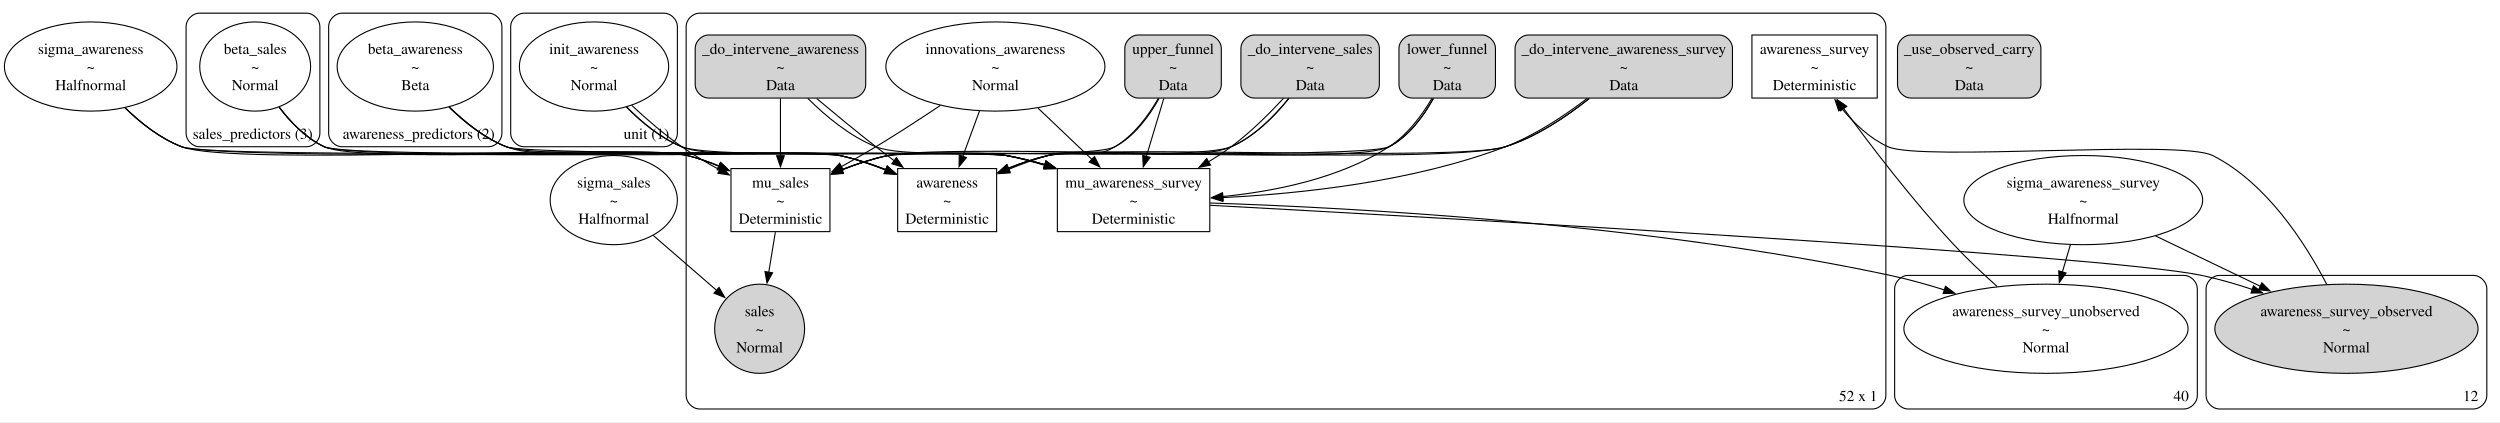
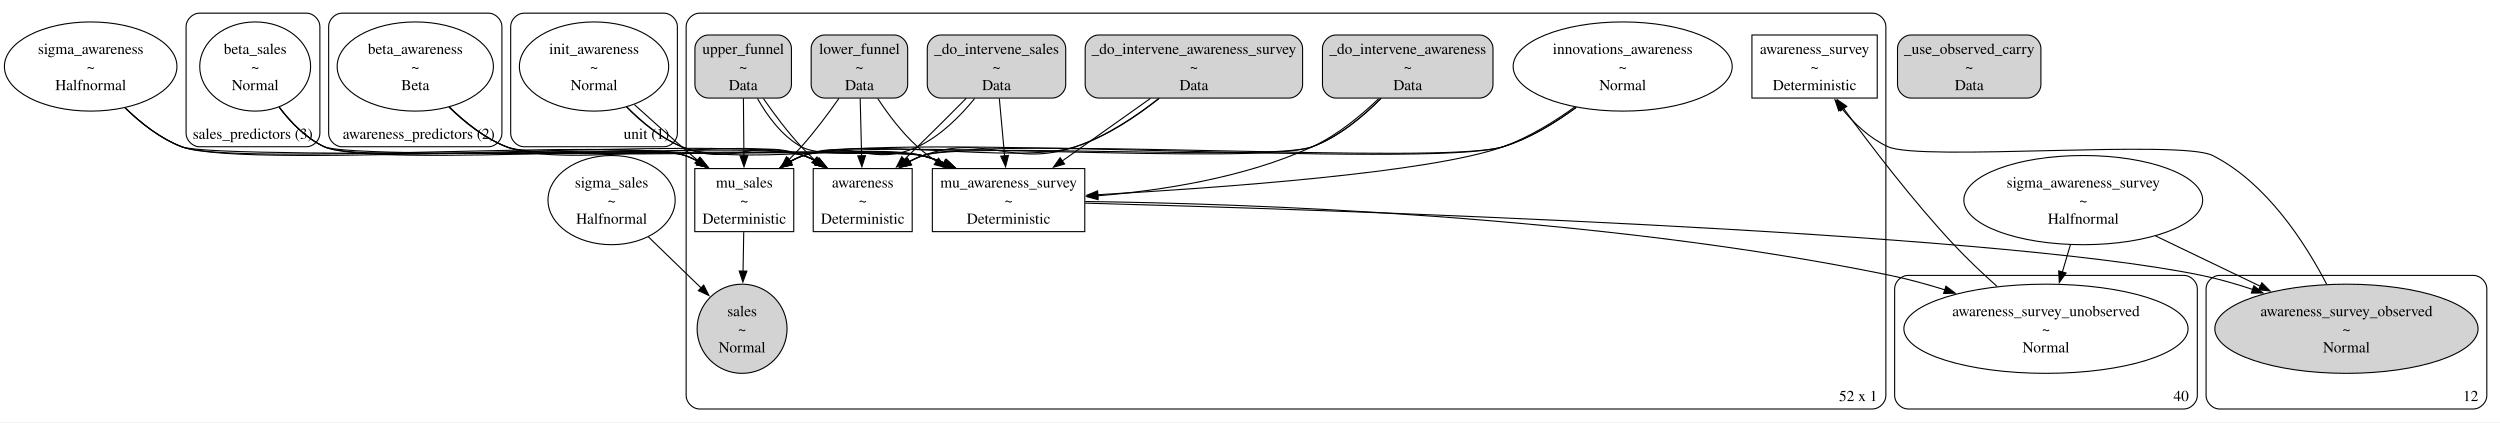
<svg xmlns="http://www.w3.org/2000/svg" width="2280pt" height="385pt" viewBox="0.00 0.00 2279.67 384.95">
  <g id="graph0" class="graph" transform="scale(1 1) rotate(0) translate(4 380.95)">
    <polygon fill="white" stroke="none" points="-4,4 -4,-380.95 2275.67,-380.95 2275.67,4 -4,4" />
    <g id="clust1" class="cluster">
      <path fill="none" stroke="black" d="M633.67,-8C633.67,-8 1703.67,-8 1703.67,-8 1709.67,-8 1715.67,-14 1715.67,-20 1715.67,-20 1715.67,-356.95 1715.67,-356.95 1715.67,-362.95 1709.67,-368.95 1703.67,-368.95 1703.67,-368.95 633.67,-368.95 633.67,-368.95 627.67,-368.95 621.67,-362.95 621.67,-356.95 621.67,-356.95 621.67,-20 621.67,-20 621.67,-14 627.67,-8 633.67,-8" />
      <text text-anchor="middle" x="1690.42" y="-15.2" font-family="Times,serif" font-size="14.00">52 x 1</text>
    </g>
+     <g id="clust2" class="cluster">
+       <path fill="none" stroke="black" d="M177.67,-247.13C177.67,-247.13 275.67,-247.13 275.67,-247.13 281.67,-247.13 287.67,-253.13 287.67,-259.13 287.67,-259.13 287.67,-356.95 287.67,-356.95 287.67,-362.95 281.67,-368.95 275.67,-368.95 275.67,-368.95 177.67,-368.95 177.67,-368.95 171.67,-368.95 165.67,-362.95 165.67,-356.95 165.67,-356.95 165.67,-259.13 165.67,-259.13 165.67,-253.13 171.67,-247.13 177.67,-247.13" />
+       <text text-anchor="middle" x="226.42" y="-254.33" font-family="Times,serif" font-size="14.00">sales_predictors (3)</text>
+     </g>
+     <g id="clust3" class="cluster">
+       <path fill="none" stroke="black" d="M307.67,-247.13C307.67,-247.13 441.67,-247.13 441.67,-247.13 447.67,-247.13 453.67,-253.13 453.67,-259.13 453.67,-259.13 453.67,-356.95 453.67,-356.95 453.67,-362.95 447.67,-368.95 441.67,-368.95 441.67,-368.95 307.67,-368.95 307.67,-368.95 301.67,-368.95 295.67,-362.95 295.67,-356.95 295.67,-356.95 295.67,-259.13 295.67,-259.13 295.67,-253.13 301.67,-247.13 307.67,-247.13" />
+       <text text-anchor="middle" x="377.79" y="-254.33" font-family="Times,serif" font-size="14.00">awareness_predictors (2)</text>
+     </g>
    <g id="clust4" class="cluster">
      <path fill="none" stroke="black" d="M473.67,-247.13C473.67,-247.13 601.67,-247.13 601.67,-247.13 607.67,-247.13 613.67,-253.13 613.67,-259.13 613.67,-259.13 613.67,-356.95 613.67,-356.95 613.67,-362.95 607.67,-368.95 601.67,-368.95 601.67,-368.95 473.67,-368.95 473.67,-368.95 467.67,-368.95 461.67,-362.95 461.67,-356.95 461.67,-356.95 461.67,-259.13 461.67,-259.13 461.67,-253.13 467.67,-247.13 473.67,-247.13" />
      <text text-anchor="middle" x="585.42" y="-254.33" font-family="Times,serif" font-size="14.00">unit (1)</text>
    </g>
    <g id="clust5" class="cluster">
      <path fill="none" stroke="black" d="M2019.67,-8C2019.67,-8 2251.67,-8 2251.67,-8 2257.67,-8 2263.67,-14 2263.67,-20 2263.67,-20 2263.67,-117.82 2263.67,-117.82 2263.67,-123.82 2257.67,-129.82 2251.67,-129.82 2251.67,-129.82 2019.67,-129.82 2019.67,-129.82 2013.67,-129.82 2007.67,-123.82 2007.67,-117.82 2007.67,-117.82 2007.67,-20 2007.67,-20 2007.67,-14 2013.67,-8 2019.67,-8" />
      <text text-anchor="middle" x="2248.92" y="-15.2" font-family="Times,serif" font-size="14.00">12</text>
    </g>
    <g id="clust6" class="cluster">
      <path fill="none" stroke="black" d="M1735.67,-8C1735.67,-8 1987.67,-8 1987.67,-8 1993.67,-8 1999.67,-14 1999.67,-20 1999.67,-20 1999.67,-117.82 1999.67,-117.82 1999.67,-123.82 1993.67,-129.82 1987.67,-129.82 1987.67,-129.82 1735.67,-129.82 1735.67,-129.82 1729.67,-129.82 1723.67,-123.82 1723.67,-117.82 1723.67,-117.82 1723.67,-20 1723.67,-20 1723.67,-14 1729.67,-8 1735.67,-8" />
      <text text-anchor="middle" x="1984.92" y="-15.2" font-family="Times,serif" font-size="14.00">40</text>
    </g>
-     <g id="clust2" class="cluster">
-       <path fill="none" stroke="black" d="M177.67,-247.13C177.67,-247.13 275.67,-247.13 275.67,-247.13 281.67,-247.13 287.67,-253.13 287.67,-259.13 287.67,-259.13 287.67,-356.95 287.67,-356.95 287.67,-362.95 281.67,-368.95 275.67,-368.95 275.67,-368.95 177.67,-368.95 177.67,-368.95 171.67,-368.95 165.67,-362.95 165.67,-356.95 165.67,-356.95 165.67,-259.13 165.67,-259.13 165.67,-253.13 171.67,-247.13 177.67,-247.13" />
-       <text text-anchor="middle" x="226.42" y="-254.33" font-family="Times,serif" font-size="14.00">sales_predictors (3)</text>
-     </g>
-     <g id="clust3" class="cluster">
-       <path fill="none" stroke="black" d="M307.67,-247.13C307.67,-247.13 441.67,-247.13 441.67,-247.13 447.67,-247.13 453.67,-253.13 453.67,-259.13 453.67,-259.13 453.67,-356.95 453.67,-356.95 453.67,-362.95 447.67,-368.95 441.67,-368.95 441.67,-368.95 307.67,-368.95 307.67,-368.95 301.67,-368.95 295.67,-362.95 295.67,-356.95 295.67,-356.95 295.67,-259.13 295.67,-259.13 295.67,-253.13 301.67,-247.13 307.67,-247.13" />
-       <text text-anchor="middle" x="377.79" y="-254.33" font-family="Times,serif" font-size="14.00">awareness_predictors (2)</text>
-     </g>
    <g id="node1" class="node">
+       <path fill="lightgrey" stroke="black" d="M811.67,-349.04C811.67,-349.04 747.67,-349.04 747.67,-349.04 741.67,-349.04 735.67,-343.04 735.67,-337.04 735.67,-337.04 735.67,-303.54 735.67,-303.54 735.67,-297.54 741.67,-291.54 747.67,-291.54 747.67,-291.54 811.67,-291.54 811.67,-291.54 817.67,-291.54 823.67,-297.54 823.67,-303.54 823.67,-303.54 823.67,-337.04 823.67,-337.04 823.67,-343.04 817.67,-349.04 811.67,-349.04" />
+       <text text-anchor="middle" x="779.67" y="-331.74" font-family="Times,serif" font-size="14.00">lower_funnel</text>
+       <text text-anchor="middle" x="779.67" y="-315.24" font-family="Times,serif" font-size="14.00">~</text>
+       <text text-anchor="middle" x="779.67" y="-298.74" font-family="Times,serif" font-size="14.00">Data</text>
+     </g>
+     <g id="node8" class="node">
+       <polygon fill="none" stroke="black" points="985.17,-227.23 846.17,-227.23 846.17,-169.73 985.17,-169.73 985.17,-227.23" />
+       <text text-anchor="middle" x="915.67" y="-209.93" font-family="Times,serif" font-size="14.00">mu_awareness_survey</text>
+       <text text-anchor="middle" x="915.67" y="-193.43" font-family="Times,serif" font-size="14.00">~</text>
+       <text text-anchor="middle" x="915.67" y="-176.93" font-family="Times,serif" font-size="14.00">Deterministic</text>
+     </g>
+     <g id="edge7" class="edge">
+       <path fill="none" stroke="black" d="M796.4,-291.06C805.83,-276.75 818.53,-259.77 832.67,-247.13 837.95,-242.41 843.78,-237.94 849.82,-233.77" />
+       <polygon fill="black" stroke="black" points="851.74,-236.7 858.18,-228.29 847.9,-230.84 851.74,-236.7" />
+     </g>
+     <g id="node9" class="node">
+       <polygon fill="none" stroke="black" points="719.79,-227.23 629.54,-227.23 629.54,-169.73 719.79,-169.73 719.79,-227.23" />
+       <text text-anchor="middle" x="674.67" y="-209.93" font-family="Times,serif" font-size="14.00">mu_sales</text>
+       <text text-anchor="middle" x="674.67" y="-193.43" font-family="Times,serif" font-size="14.00">~</text>
+       <text text-anchor="middle" x="674.67" y="-176.93" font-family="Times,serif" font-size="14.00">Deterministic</text>
+     </g>
+     <g id="edge17" class="edge">
+       <path fill="none" stroke="black" d="M760.99,-291.24C751.34,-277.46 739.02,-260.9 726.67,-247.13 723.12,-243.18 719.29,-239.2 715.36,-235.32" />
+       <polygon fill="black" stroke="black" points="717.97,-232.97 708.33,-228.57 713.12,-238.02 717.97,-232.97" />
+     </g>
+     <g id="node10" class="node">
+       <polygon fill="none" stroke="black" points="827.79,-227.23 737.54,-227.23 737.54,-169.73 827.79,-169.73 827.79,-227.23" />
+       <text text-anchor="middle" x="782.67" y="-209.93" font-family="Times,serif" font-size="14.00">awareness</text>
+       <text text-anchor="middle" x="782.67" y="-193.43" font-family="Times,serif" font-size="14.00">~</text>
+       <text text-anchor="middle" x="782.67" y="-176.93" font-family="Times,serif" font-size="14.00">Deterministic</text>
+     </g>
+     <g id="edge27" class="edge">
+       <path fill="none" stroke="black" d="M780.37,-291.2C780.76,-275.58 781.25,-255.89 781.68,-238.76" />
+       <polygon fill="black" stroke="black" points="785.18,-238.99 781.93,-228.9 778.18,-238.81 785.18,-238.99" />
+     </g>
+     <g id="node2" class="node">
+       <path fill="lightgrey" stroke="black" d="M705.67,-349.04C705.67,-349.04 641.67,-349.04 641.67,-349.04 635.67,-349.04 629.67,-343.04 629.67,-337.04 629.67,-337.04 629.67,-303.54 629.67,-303.54 629.67,-297.54 635.67,-291.54 641.67,-291.54 641.67,-291.54 705.67,-291.54 705.67,-291.54 711.67,-291.54 717.67,-297.54 717.67,-303.54 717.67,-303.54 717.67,-337.04 717.67,-337.04 717.67,-343.04 711.67,-349.04 705.67,-349.04" />
+       <text text-anchor="middle" x="673.67" y="-331.74" font-family="Times,serif" font-size="14.00">upper_funnel</text>
+       <text text-anchor="middle" x="673.67" y="-315.24" font-family="Times,serif" font-size="14.00">~</text>
+       <text text-anchor="middle" x="673.67" y="-298.74" font-family="Times,serif" font-size="14.00">Data</text>
+     </g>
+     <g id="edge8" class="edge">
+       <path fill="none" stroke="black" d="M686.69,-291.16C695.59,-275.36 708.98,-256.91 726.67,-247.13 748.12,-235.28 813.04,-245.65 836.67,-239.13 843.36,-237.29 850.17,-234.85 856.82,-232.1" />
+       <polygon fill="black" stroke="black" points="858.02,-235.4 865.75,-228.15 855.18,-229 858.02,-235.4" />
+     </g>
+     <g id="edge18" class="edge">
+       <path fill="none" stroke="black" d="M673.9,-291.2C674.03,-275.58 674.19,-255.89 674.34,-238.76" />
+       <polygon fill="black" stroke="black" points="677.84,-238.93 674.42,-228.91 670.84,-238.88 677.84,-238.93" />
+     </g>
+     <g id="edge28" class="edge">
+       <path fill="none" stroke="black" d="M692.13,-291.05C701.72,-277.22 714.06,-260.67 726.67,-247.13 730.48,-243.03 734.64,-238.94 738.9,-234.97" />
+       <polygon fill="black" stroke="black" points="740.96,-237.82 746.04,-228.53 736.27,-232.62 740.96,-237.82" />
+     </g>
+     <g id="node3" class="node">
+       <ellipse fill="none" stroke="black" cx="1475.67" cy="-320.29" rx="99.88" ry="40.66" />
+       <text text-anchor="middle" x="1475.67" y="-331.74" font-family="Times,serif" font-size="14.00">innovations_awareness</text>
+       <text text-anchor="middle" x="1475.67" y="-315.24" font-family="Times,serif" font-size="14.00">~</text>
+       <text text-anchor="middle" x="1475.67" y="-298.74" font-family="Times,serif" font-size="14.00">Normal</text>
+     </g>
+     <g id="edge9" class="edge">
+       <path fill="none" stroke="black" d="M1431.89,-283.33C1412.95,-269.69 1389.84,-255.46 1366.67,-247.13 1300.65,-223.41 1108.02,-209.62 997.03,-203.43" />
+       <polygon fill="black" stroke="black" points="997.25,-199.94 987.07,-202.89 996.87,-206.93 997.25,-199.94" />
+     </g>
+     <g id="edge19" class="edge">
+       <path fill="none" stroke="black" d="M1433.29,-283.01C1414.22,-268.97 1390.63,-254.51 1366.67,-247.13 1298.91,-226.28 795.89,-261.64 728.67,-239.13 724.26,-237.66 719.92,-235.68 715.72,-233.39" />
+       <polygon fill="black" stroke="black" points="717.88,-230.61 707.53,-228.36 714.22,-236.58 717.88,-230.61" />
+     </g>
+     <g id="edge29" class="edge">
+       <path fill="none" stroke="black" d="M1433.28,-283.04C1414.21,-269 1390.62,-254.54 1366.67,-247.13 1310.51,-229.77 893.47,-257.62 837.67,-239.13 833.2,-237.66 828.79,-235.67 824.53,-233.38" />
+       <polygon fill="black" stroke="black" points="826.55,-230.51 816.19,-228.34 822.94,-236.51 826.55,-230.51" />
+     </g>
+     <g id="node4" class="node">
+       <path fill="lightgrey" stroke="black" d="M1345.42,-349.04C1345.42,-349.04 1213.92,-349.04 1213.92,-349.04 1207.92,-349.04 1201.92,-343.04 1201.92,-337.04 1201.92,-337.04 1201.92,-303.54 1201.92,-303.54 1201.92,-297.54 1207.92,-291.54 1213.92,-291.54 1213.92,-291.54 1345.42,-291.54 1345.42,-291.54 1351.42,-291.54 1357.42,-297.54 1357.42,-303.54 1357.42,-303.54 1357.42,-337.04 1357.42,-337.04 1357.42,-343.04 1351.42,-349.04 1345.42,-349.04" />
+       <text text-anchor="middle" x="1279.67" y="-331.74" font-family="Times,serif" font-size="14.00">_do_intervene_awareness</text>
+       <text text-anchor="middle" x="1279.67" y="-315.24" font-family="Times,serif" font-size="14.00">~</text>
+       <text text-anchor="middle" x="1279.67" y="-298.74" font-family="Times,serif" font-size="14.00">Data</text>
+     </g>
+     <g id="edge10" class="edge">
+       <path fill="none" stroke="black" d="M1253.28,-291.09C1237.23,-275.68 1215.48,-257.64 1192.67,-247.13 1130.64,-218.58 1053.67,-207.01 996.62,-202.38" />
+       <polygon fill="black" stroke="black" points="997.23,-198.91 986.99,-201.65 996.7,-205.89 997.23,-198.91" />
+     </g>
+     <g id="edge20" class="edge">
+       <path fill="none" stroke="black" d="M1255.3,-291.24C1239.33,-275.04 1216.95,-256.13 1192.67,-247.13 1144.31,-229.22 777.52,-255.62 728.67,-239.13 724.26,-237.65 719.92,-235.66 715.73,-233.37" />
+       <polygon fill="black" stroke="black" points="717.89,-230.59 707.54,-228.33 714.22,-236.55 717.89,-230.59" />
+     </g>
+     <g id="edge30" class="edge">
+       <path fill="none" stroke="black" d="M1255.28,-291.28C1239.3,-275.1 1216.93,-256.2 1192.67,-247.13 1155.71,-233.33 875.07,-251.68 837.67,-239.13 833.39,-237.7 829.17,-235.81 825.07,-233.63" />
+       <polygon fill="black" stroke="black" points="826.88,-230.63 816.5,-228.49 823.28,-236.63 826.88,-230.63" />
+     </g>
+     <g id="node5" class="node">
+       <path fill="lightgrey" stroke="black" d="M1171.79,-349.04C1171.79,-349.04 997.54,-349.04 997.54,-349.04 991.54,-349.04 985.54,-343.04 985.54,-337.04 985.54,-337.04 985.54,-303.54 985.54,-303.54 985.54,-297.54 991.54,-291.54 997.54,-291.54 997.54,-291.54 1171.79,-291.54 1171.79,-291.54 1177.79,-291.54 1183.79,-297.54 1183.79,-303.54 1183.79,-303.54 1183.79,-337.04 1183.79,-337.04 1183.79,-343.04 1177.79,-349.04 1171.79,-349.04" />
+       <text text-anchor="middle" x="1084.67" y="-331.74" font-family="Times,serif" font-size="14.00">_do_intervene_awareness_survey</text>
+       <text text-anchor="middle" x="1084.67" y="-315.24" font-family="Times,serif" font-size="14.00">~</text>
+       <text text-anchor="middle" x="1084.67" y="-298.74" font-family="Times,serif" font-size="14.00">Data</text>
+     </g>
+     <g id="edge14" class="edge">
+       <path fill="none" stroke="black" d="M1045.04,-291.2C1020.97,-274.14 990.06,-252.22 964.49,-234.09" />
+       <polygon fill="black" stroke="black" points="966.75,-231.4 956.57,-228.47 962.7,-237.11 966.75,-231.4" />
+     </g>
+     <g id="edge24" class="edge">
+       <path fill="none" stroke="black" d="M1053.14,-291.31C1032.84,-275.13 1005.01,-256.23 976.67,-247.13 924.16,-230.28 780.78,-257.15 728.67,-239.13 724.46,-237.68 720.3,-235.77 716.27,-233.58" />
+       <polygon fill="black" stroke="black" points="718.22,-230.67 707.87,-228.44 714.57,-236.64 718.22,-230.67" />
+     </g>
+     <g id="edge34" class="edge">
+       <path fill="none" stroke="black" d="M1052.6,-291.19C1032.3,-275.19 1004.68,-256.52 976.67,-247.13 917.99,-227.48 895.98,-259.84 837.67,-239.13 833.48,-237.65 829.33,-235.74 825.3,-233.56" />
+       <polygon fill="black" stroke="black" points="827.25,-230.65 816.88,-228.48 823.63,-236.64 827.25,-230.65" />
+     </g>
+     <g id="node6" class="node">
+       <path fill="lightgrey" stroke="black" d="M955.79,-349.04C955.79,-349.04 853.54,-349.04 853.54,-349.04 847.54,-349.04 841.54,-343.04 841.54,-337.04 841.54,-337.04 841.54,-303.54 841.54,-303.54 841.54,-297.54 847.54,-291.54 853.54,-291.54 853.54,-291.54 955.79,-291.54 955.79,-291.54 961.79,-291.54 967.79,-297.54 967.79,-303.54 967.79,-303.54 967.79,-337.04 967.79,-337.04 967.79,-343.04 961.79,-349.04 955.79,-349.04" />
+       <text text-anchor="middle" x="904.67" y="-331.74" font-family="Times,serif" font-size="14.00">_do_intervene_sales</text>
+       <text text-anchor="middle" x="904.67" y="-315.24" font-family="Times,serif" font-size="14.00">~</text>
+       <text text-anchor="middle" x="904.67" y="-298.74" font-family="Times,serif" font-size="14.00">Data</text>
+     </g>
+     <g id="edge13" class="edge">
+       <path fill="none" stroke="black" d="M907.24,-291.2C908.68,-275.58 910.49,-255.89 912.06,-238.76" />
+       <polygon fill="black" stroke="black" points="915.54,-239.18 912.96,-228.9 908.56,-238.54 915.54,-239.18" />
+     </g>
+     <g id="edge23" class="edge">
+       <path fill="none" stroke="black" d="M884.7,-291.05C871.8,-275.22 853.56,-256.76 832.67,-247.13 790.56,-227.74 772.13,-255.25 728.67,-239.13 724.55,-237.61 720.47,-235.67 716.52,-233.48" />
+       <polygon fill="black" stroke="black" points="718.6,-230.65 708.25,-228.37 714.92,-236.6 718.6,-230.65" />
+     </g>
+     <g id="edge33" class="edge">
+       <path fill="none" stroke="black" d="M877.13,-291.37C863.78,-277.92 847.47,-261.61 832.67,-247.13 828.8,-243.35 824.74,-239.42 820.67,-235.51" />
+       <polygon fill="black" stroke="black" points="823.13,-233.02 813.49,-228.63 818.29,-238.07 823.13,-233.02" />
+     </g>
+     <g id="node7" class="node">
      <polygon fill="none" stroke="black" points="1707.79,-349.04 1593.54,-349.04 1593.54,-291.54 1707.79,-291.54 1707.79,-349.04" />
      <text text-anchor="middle" x="1650.67" y="-331.74" font-family="Times,serif" font-size="14.00">awareness_survey</text>
      <text text-anchor="middle" x="1650.67" y="-315.24" font-family="Times,serif" font-size="14.00">~</text>
      <text text-anchor="middle" x="1650.67" y="-298.74" font-family="Times,serif" font-size="14.00">Deterministic</text>
-     </g>
-     <g id="node2" class="node">
-       <ellipse fill="lightgrey" stroke="black" cx="688.67" cy="-81.16" rx="41.01" ry="40.66" />
-       <text text-anchor="middle" x="688.67" y="-92.61" font-family="Times,serif" font-size="14.00">sales</text>
-       <text text-anchor="middle" x="688.67" y="-76.11" font-family="Times,serif" font-size="14.00">~</text>
-       <text text-anchor="middle" x="688.67" y="-59.61" font-family="Times,serif" font-size="14.00">Normal</text>
-     </g>
-     <g id="node3" class="node">
-       <polygon fill="none" stroke="black" points="904.79,-227.23 814.54,-227.23 814.54,-169.73 904.79,-169.73 904.79,-227.23" />
-       <text text-anchor="middle" x="859.67" y="-209.93" font-family="Times,serif" font-size="14.00">awareness</text>
-       <text text-anchor="middle" x="859.67" y="-193.43" font-family="Times,serif" font-size="14.00">~</text>
-       <text text-anchor="middle" x="859.67" y="-176.93" font-family="Times,serif" font-size="14.00">Deterministic</text>
-     </g>
-     <g id="node4" class="node">
-       <path fill="lightgrey" stroke="black" d="M773.42,-349.04C773.42,-349.04 641.92,-349.04 641.92,-349.04 635.92,-349.04 629.92,-343.04 629.92,-337.04 629.92,-337.04 629.92,-303.54 629.92,-303.54 629.92,-297.54 635.92,-291.54 641.92,-291.54 641.92,-291.54 773.42,-291.54 773.42,-291.54 779.42,-291.54 785.42,-297.54 785.42,-303.54 785.42,-303.54 785.42,-337.04 785.42,-337.04 785.42,-343.04 779.42,-349.04 773.42,-349.04" />
-       <text text-anchor="middle" x="707.67" y="-331.74" font-family="Times,serif" font-size="14.00">_do_intervene_awareness</text>
-       <text text-anchor="middle" x="707.67" y="-315.24" font-family="Times,serif" font-size="14.00">~</text>
-       <text text-anchor="middle" x="707.67" y="-298.74" font-family="Times,serif" font-size="14.00">Data</text>
-     </g>
-     <g id="edge28" class="edge">
-       <path fill="none" stroke="black" d="M740.75,-291.07C756.84,-277.54 776.56,-261.26 794.67,-247.13 800.1,-242.9 805.84,-238.53 811.58,-234.23" />
-       <polygon fill="black" stroke="black" points="813.39,-237.25 819.33,-228.48 809.21,-231.63 813.39,-237.25" />
-     </g>
-     <g id="node9" class="node">
-       <polygon fill="none" stroke="black" points="752.79,-227.23 662.54,-227.23 662.54,-169.73 752.79,-169.73 752.79,-227.23" />
-       <text text-anchor="middle" x="707.67" y="-209.93" font-family="Times,serif" font-size="14.00">mu_sales</text>
-       <text text-anchor="middle" x="707.67" y="-193.43" font-family="Times,serif" font-size="14.00">~</text>
-       <text text-anchor="middle" x="707.67" y="-176.93" font-family="Times,serif" font-size="14.00">Deterministic</text>
-     </g>
-     <g id="edge18" class="edge">
-       <path fill="none" stroke="black" d="M707.67,-291.2C707.67,-275.58 707.67,-255.89 707.67,-238.76" />
-       <polygon fill="black" stroke="black" points="711.17,-238.91 707.67,-228.91 704.17,-238.91 711.17,-238.91" />
-     </g>
-     <g id="node11" class="node">
-       <polygon fill="none" stroke="black" points="1099.17,-227.23 960.17,-227.23 960.17,-169.73 1099.17,-169.73 1099.17,-227.23" />
-       <text text-anchor="middle" x="1029.67" y="-209.93" font-family="Times,serif" font-size="14.00">mu_awareness_survey</text>
-       <text text-anchor="middle" x="1029.67" y="-193.43" font-family="Times,serif" font-size="14.00">~</text>
-       <text text-anchor="middle" x="1029.67" y="-176.93" font-family="Times,serif" font-size="14.00">Deterministic</text>
-     </g>
-     <g id="edge8" class="edge">
-       <path fill="none" stroke="black" d="M732.56,-291.3C748.57,-275.34 770.79,-256.66 794.67,-247.13 819.28,-237.31 887.68,-244.36 913.67,-239.13 925.33,-236.79 937.43,-233.58 949.22,-229.99" />
-       <polygon fill="black" stroke="black" points="950.01,-233.41 958.49,-227.06 947.9,-226.74 950.01,-233.41" />
-     </g>
-     <g id="node5" class="node">
-       <path fill="lightgrey" stroke="black" d="M1563.79,-349.04C1563.79,-349.04 1389.54,-349.04 1389.54,-349.04 1383.54,-349.04 1377.54,-343.04 1377.54,-337.04 1377.54,-337.04 1377.54,-303.54 1377.54,-303.54 1377.54,-297.54 1383.54,-291.54 1389.54,-291.54 1389.54,-291.54 1563.79,-291.54 1563.79,-291.54 1569.79,-291.54 1575.79,-297.54 1575.79,-303.54 1575.79,-303.54 1575.79,-337.04 1575.79,-337.04 1575.79,-343.04 1569.79,-349.04 1563.79,-349.04" />
-       <text text-anchor="middle" x="1476.67" y="-331.74" font-family="Times,serif" font-size="14.00">_do_intervene_awareness_survey</text>
-       <text text-anchor="middle" x="1476.67" y="-315.24" font-family="Times,serif" font-size="14.00">~</text>
-       <text text-anchor="middle" x="1476.67" y="-298.74" font-family="Times,serif" font-size="14.00">Data</text>
-     </g>
-     <g id="edge29" class="edge">
-       <path fill="none" stroke="black" d="M1445.19,-291.18C1424.89,-274.95 1397.07,-256.05 1368.67,-247.13 1324.45,-233.26 996.96,-248.94 951.67,-239.13 939.56,-236.52 927.07,-232.29 915.35,-227.54" />
-       <polygon fill="black" stroke="black" points="916.8,-224.36 906.23,-223.67 914.06,-230.8 916.8,-224.36" />
-     </g>
-     <g id="edge19" class="edge">
-       <path fill="none" stroke="black" d="M1445.2,-291.13C1424.91,-274.89 1397.09,-255.98 1368.67,-247.13 1308.93,-228.55 866.99,-251.53 805.67,-239.13 791.61,-236.29 777.01,-231.5 763.5,-226.2" />
-       <polygon fill="black" stroke="black" points="764.92,-222.99 754.34,-222.44 762.26,-229.47 764.92,-222.99" />
-     </g>
-     <g id="edge9" class="edge">
-       <path fill="none" stroke="black" d="M1443.37,-291.29C1423.06,-275.74 1395.85,-257.5 1368.67,-247.13 1284.5,-215.04 1181.17,-204.24 1110.87,-200.77" />
-       <polygon fill="black" stroke="black" points="1111.1,-197.28 1100.96,-200.33 1110.79,-204.27 1111.1,-197.28" />
-     </g>
-     <g id="node6" class="node">
-       <path fill="lightgrey" stroke="black" d="M1347.67,-349.04C1347.67,-349.04 1283.67,-349.04 1283.67,-349.04 1277.67,-349.04 1271.67,-343.04 1271.67,-337.04 1271.67,-337.04 1271.67,-303.54 1271.67,-303.54 1271.67,-297.54 1277.67,-291.54 1283.67,-291.54 1283.67,-291.54 1347.67,-291.54 1347.67,-291.54 1353.67,-291.54 1359.67,-297.54 1359.67,-303.54 1359.67,-303.54 1359.67,-337.04 1359.67,-337.04 1359.67,-343.04 1353.67,-349.04 1347.67,-349.04" />
-       <text text-anchor="middle" x="1315.67" y="-331.74" font-family="Times,serif" font-size="14.00">lower_funnel</text>
-       <text text-anchor="middle" x="1315.67" y="-315.24" font-family="Times,serif" font-size="14.00">~</text>
-       <text text-anchor="middle" x="1315.67" y="-298.74" font-family="Times,serif" font-size="14.00">Data</text>
-     </g>
-     <g id="edge30" class="edge">
-       <path fill="none" stroke="black" d="M1303.01,-291.23C1294.17,-275.24 1280.71,-256.56 1262.67,-247.13 1232.03,-231.13 985.43,-246.56 951.67,-239.13 939.57,-236.48 927.09,-232.23 915.36,-227.48" />
-       <polygon fill="black" stroke="black" points="916.81,-224.29 906.24,-223.6 914.08,-230.74 916.81,-224.29" />
-     </g>
-     <g id="edge20" class="edge">
-       <path fill="none" stroke="black" d="M1303.03,-291.17C1294.21,-275.17 1280.75,-256.49 1262.67,-247.13 1240.11,-235.47 830.55,-244.2 805.67,-239.13 791.62,-236.27 777.02,-231.46 763.51,-226.16" />
-       <polygon fill="black" stroke="black" points="764.92,-222.96 754.34,-222.41 762.27,-229.44 764.92,-222.96" />
-     </g>
-     <g id="edge10" class="edge">
-       <path fill="none" stroke="black" d="M1301.73,-291.26C1292.67,-275.9 1279.42,-257.86 1262.67,-247.13 1217.52,-218.23 1158.23,-206.38 1110.76,-201.73" />
-       <polygon fill="black" stroke="black" points="1111.36,-198.27 1101.09,-200.88 1110.74,-205.24 1111.36,-198.27" />
-     </g>
-     <g id="node7" class="node">
-       <path fill="lightgrey" stroke="black" d="M1241.79,-349.04C1241.79,-349.04 1139.54,-349.04 1139.54,-349.04 1133.54,-349.04 1127.54,-343.04 1127.54,-337.04 1127.54,-337.04 1127.54,-303.54 1127.54,-303.54 1127.54,-297.54 1133.54,-291.54 1139.54,-291.54 1139.54,-291.54 1241.79,-291.54 1241.79,-291.54 1247.79,-291.54 1253.79,-297.54 1253.79,-303.54 1253.79,-303.54 1253.79,-337.04 1253.79,-337.04 1253.79,-343.04 1247.79,-349.04 1241.79,-349.04" />
-       <text text-anchor="middle" x="1190.67" y="-331.74" font-family="Times,serif" font-size="14.00">_do_intervene_sales</text>
-       <text text-anchor="middle" x="1190.67" y="-315.24" font-family="Times,serif" font-size="14.00">~</text>
-       <text text-anchor="middle" x="1190.67" y="-298.74" font-family="Times,serif" font-size="14.00">Data</text>
-     </g>
-     <g id="edge31" class="edge">
-       <path fill="none" stroke="black" d="M1171.09,-291.2C1158.22,-275.2 1139.86,-256.53 1118.67,-247.13 1084.7,-232.08 987.86,-247.51 951.67,-239.13 939.6,-236.34 927.13,-232.04 915.41,-227.27" />
-       <polygon fill="black" stroke="black" points="916.86,-224.08 906.29,-223.39 914.12,-230.53 916.86,-224.08" />
-     </g>
-     <g id="edge21" class="edge">
-       <path fill="none" stroke="black" d="M1171.46,-291.4C1158.6,-275.26 1140.13,-256.36 1118.67,-247.13 1086.7,-233.39 839.73,-246.22 805.67,-239.13 791.63,-236.22 777.03,-231.38 763.53,-226.08" />
-       <polygon fill="black" stroke="black" points="764.94,-222.88 754.36,-222.33 762.29,-229.36 764.94,-222.88" />
-     </g>
-     <g id="edge11" class="edge">
-       <path fill="none" stroke="black" d="M1166.38,-291.26C1153.16,-277 1136,-260.01 1118.67,-247.13 1112.19,-242.32 1105.16,-237.69 1097.98,-233.35" />
-       <polygon fill="black" stroke="black" points="1099.86,-230.39 1089.46,-228.36 1096.33,-236.43 1099.86,-230.39" />
-     </g>
-     <g id="node8" class="node">
-       <path fill="lightgrey" stroke="black" d="M1097.67,-349.04C1097.67,-349.04 1033.67,-349.04 1033.67,-349.04 1027.67,-349.04 1021.67,-343.04 1021.67,-337.04 1021.67,-337.04 1021.67,-303.54 1021.67,-303.54 1021.67,-297.54 1027.67,-291.54 1033.67,-291.54 1033.67,-291.54 1097.67,-291.54 1097.67,-291.54 1103.67,-291.54 1109.67,-297.54 1109.67,-303.54 1109.67,-303.54 1109.67,-337.04 1109.67,-337.04 1109.67,-343.04 1103.67,-349.04 1097.67,-349.04" />
-       <text text-anchor="middle" x="1065.67" y="-331.74" font-family="Times,serif" font-size="14.00">upper_funnel</text>
-       <text text-anchor="middle" x="1065.67" y="-315.24" font-family="Times,serif" font-size="14.00">~</text>
-       <text text-anchor="middle" x="1065.67" y="-298.74" font-family="Times,serif" font-size="14.00">Data</text>
-     </g>
-     <g id="edge32" class="edge">
-       <path fill="none" stroke="black" d="M1052.22,-291.17C1043.25,-275.58 1029.93,-257.34 1012.67,-247.13 989.13,-233.22 978.03,-246.39 951.67,-239.13 939.73,-235.85 927.31,-231.32 915.61,-226.5" />
-       <polygon fill="black" stroke="black" points="917.06,-223.31 906.49,-222.61 914.31,-229.75 917.06,-223.31" />
-     </g>
-     <g id="edge22" class="edge">
-       <path fill="none" stroke="black" d="M1052.96,-291.31C1044.11,-275.35 1030.65,-256.68 1012.67,-247.13 992.33,-236.34 828.17,-243.97 805.67,-239.13 791.65,-236.12 777.06,-231.26 763.55,-225.95" />
-       <polygon fill="black" stroke="black" points="764.97,-222.75 754.39,-222.2 762.32,-229.22 764.97,-222.75" />
-     </g>
-     <g id="edge12" class="edge">
-       <path fill="none" stroke="black" d="M1057.23,-291.2C1052.49,-275.43 1046.5,-255.51 1041.32,-238.27" />
-       <polygon fill="black" stroke="black" points="1044.72,-237.41 1038.49,-228.84 1038.01,-239.43 1044.72,-237.41" />
-     </g>
-     <g id="edge38" class="edge">
-       <path fill="none" stroke="black" d="M703.02,-169.27C701.2,-158.24 699.06,-145.25 696.99,-132.71" />
-       <polygon fill="black" stroke="black" points="700.46,-132.19 695.38,-122.89 693.55,-133.33 700.46,-132.19" />
-     </g>
-     <g id="node10" class="node">
-       <ellipse fill="none" stroke="black" cx="903.67" cy="-320.29" rx="99.88" ry="40.66" />
-       <text text-anchor="middle" x="903.67" y="-331.74" font-family="Times,serif" font-size="14.00">innovations_awareness</text>
-       <text text-anchor="middle" x="903.67" y="-315.24" font-family="Times,serif" font-size="14.00">~</text>
-       <text text-anchor="middle" x="903.67" y="-298.74" font-family="Times,serif" font-size="14.00">Normal</text>
-     </g>
-     <g id="edge35" class="edge">
-       <path fill="none" stroke="black" d="M889.14,-279.73C884.25,-266.42 878.8,-251.58 873.93,-238.32" />
-       <polygon fill="black" stroke="black" points="877.26,-237.23 870.52,-229.05 870.69,-239.64 877.26,-237.23" />
-     </g>
-     <g id="edge25" class="edge">
-       <path fill="none" stroke="black" d="M853.49,-284.81C835.19,-272.57 814.19,-258.92 794.67,-247.13 784.61,-241.07 773.74,-234.85 763.19,-228.99" />
-       <polygon fill="black" stroke="black" points="765,-225.99 754.55,-224.23 761.63,-232.12 765,-225.99" />
-     </g>
-     <g id="edge15" class="edge">
-       <path fill="none" stroke="black" d="M942.5,-282.37C958.26,-267.38 976.4,-250.12 992.04,-235.25" />
-       <polygon fill="black" stroke="black" points="994.03,-238.19 998.87,-228.76 989.21,-233.12 994.03,-238.19" />
    </g>
    <g id="node19" class="node">
      <ellipse fill="lightgrey" stroke="black" cx="2135.67" cy="-81.16" rx="120.03" ry="40.66" />
      <text text-anchor="middle" x="2135.67" y="-92.61" font-family="Times,serif" font-size="14.00">awareness_survey_observed</text>
      <text text-anchor="middle" x="2135.67" y="-76.11" font-family="Times,serif" font-size="14.00">~</text>
      <text text-anchor="middle" x="2135.67" y="-59.61" font-family="Times,serif" font-size="14.00">Normal</text>
    </g>
-     <g id="edge2" class="edge">
-       <path fill="none" stroke="black" d="M1099.41,-193.75C1307.65,-182.47 1915.92,-148.33 2003.67,-129.82 2018.97,-126.59 2034.89,-121.98 2050.17,-116.89" />
-       <polygon fill="black" stroke="black" points="2050.87,-120.35 2059.2,-113.8 2048.6,-113.73 2050.87,-120.35" />
+     <g id="edge1" class="edge">
+       <path fill="none" stroke="black" d="M985.47,-195.72C1193.64,-190.09 1807.81,-170.4 2003.67,-129.82 2019.08,-126.62 2035.11,-122.01 2050.48,-116.89" />
+       <polygon fill="black" stroke="black" points="2051.24,-120.33 2059.57,-113.77 2048.97,-113.71 2051.24,-120.33" />
    </g>
    <g id="node20" class="node">
      <ellipse fill="none" stroke="black" cx="1861.67" cy="-81.16" rx="129.58" ry="40.66" />
      <text text-anchor="middle" x="1861.67" y="-92.61" font-family="Times,serif" font-size="14.00">awareness_survey_unobserved</text>
      <text text-anchor="middle" x="1861.67" y="-76.11" font-family="Times,serif" font-size="14.00">~</text>
      <text text-anchor="middle" x="1861.67" y="-59.61" font-family="Times,serif" font-size="14.00">Normal</text>
    </g>
-     <g id="edge4" class="edge">
-       <path fill="none" stroke="black" d="M1099.51,-195.83C1224.99,-191.72 1496.33,-177.6 1719.67,-129.82 1735.94,-126.34 1752.94,-121.62 1769.3,-116.5" />
-       <polygon fill="black" stroke="black" points="1770.05,-119.93 1778.51,-113.55 1767.92,-113.27 1770.05,-119.93" />
+     <g id="edge3" class="edge">
+       <path fill="none" stroke="black" d="M985.57,-197.2C1126.11,-195.42 1452.35,-185.09 1719.67,-129.82 1736.06,-126.43 1753.2,-121.73 1769.66,-116.59" />
+       <polygon fill="black" stroke="black" points="1770.47,-120.01 1778.92,-113.62 1768.33,-113.34 1770.47,-120.01" />
+     </g>
+     <g id="node11" class="node">
+       <ellipse fill="lightgrey" stroke="black" cx="672.67" cy="-81.16" rx="41.01" ry="40.66" />
+       <text text-anchor="middle" x="672.67" y="-92.61" font-family="Times,serif" font-size="14.00">sales</text>
+       <text text-anchor="middle" x="672.67" y="-76.11" font-family="Times,serif" font-size="14.00">~</text>
+       <text text-anchor="middle" x="672.67" y="-59.61" font-family="Times,serif" font-size="14.00">Normal</text>
+     </g>
+     <g id="edge37" class="edge">
+       <path fill="none" stroke="black" d="M674.18,-169.27C673.99,-158.44 673.77,-145.73 673.55,-133.41" />
+       <polygon fill="black" stroke="black" points="677.06,-133.72 673.39,-123.78 670.06,-133.84 677.06,-133.72" />
    </g>
    <g id="node12" class="node">
+       <ellipse fill="none" stroke="black" cx="553.67" cy="-198.48" rx="57.98" ry="40.66" />
+       <text text-anchor="middle" x="553.67" y="-209.93" font-family="Times,serif" font-size="14.00">sigma_sales</text>
+       <text text-anchor="middle" x="553.67" y="-193.43" font-family="Times,serif" font-size="14.00">~</text>
+       <text text-anchor="middle" x="553.67" y="-176.93" font-family="Times,serif" font-size="14.00">Halfnormal</text>
+     </g>
+     <g id="edge38" class="edge">
+       <path fill="none" stroke="black" d="M587.13,-165.05C602.23,-150.41 620.13,-133.07 635.63,-118.05" />
+       <polygon fill="black" stroke="black" points="637.66,-120.95 642.41,-111.48 632.79,-115.93 637.66,-120.95" />
+     </g>
+     <g id="node13" class="node">
      <ellipse fill="none" stroke="black" cx="78.67" cy="-320.29" rx="78.67" ry="40.66" />
      <text text-anchor="middle" x="78.67" y="-331.74" font-family="Times,serif" font-size="14.00">sigma_awareness</text>
      <text text-anchor="middle" x="78.67" y="-315.24" font-family="Times,serif" font-size="14.00">~</text>
      <text text-anchor="middle" x="78.67" y="-298.74" font-family="Times,serif" font-size="14.00">Halfnormal</text>
    </g>
-     <g id="edge34" class="edge">
-       <path fill="none" stroke="black" d="M110.1,-282.58C124.29,-268.74 142.22,-254.55 161.67,-247.13 192.81,-235.25 728.99,-245.72 761.67,-239.13 775.72,-236.3 790.32,-231.5 803.83,-226.21" />
-       <polygon fill="black" stroke="black" points="805.07,-229.48 813,-222.45 802.42,-223 805.07,-229.48" />
-     </g>
-     <g id="edge24" class="edge">
-       <path fill="none" stroke="black" d="M110.12,-282.62C124.3,-268.78 142.24,-254.59 161.67,-247.13 209.49,-228.78 572.75,-250.66 622.67,-239.13 632.35,-236.9 642.25,-233.47 651.71,-229.56" />
-       <polygon fill="black" stroke="black" points="653.03,-232.8 660.78,-225.57 650.22,-226.39 653.03,-232.8" />
-     </g>
-     <g id="edge14" class="edge">
-       <path fill="none" stroke="black" d="M110.09,-282.55C124.28,-268.71 142.21,-254.53 161.67,-247.13 200.72,-232.29 872.49,-246.2 913.67,-239.13 925.31,-237.14 937.36,-234.14 949.09,-230.67" />
-       <polygon fill="black" stroke="black" points="949.79,-234.12 958.3,-227.82 947.71,-227.43 949.79,-234.12" />
-     </g>
-     <g id="node13" class="node">
-       <ellipse fill="none" stroke="black" cx="555.67" cy="-198.48" rx="57.98" ry="40.66" />
-       <text text-anchor="middle" x="555.67" y="-209.93" font-family="Times,serif" font-size="14.00">sigma_sales</text>
-       <text text-anchor="middle" x="555.67" y="-193.43" font-family="Times,serif" font-size="14.00">~</text>
-       <text text-anchor="middle" x="555.67" y="-176.93" font-family="Times,serif" font-size="14.00">Halfnormal</text>
-     </g>
-     <g id="edge37" class="edge">
-       <path fill="none" stroke="black" d="M591.66,-166.27C609.51,-150.79 631.1,-132.07 649.38,-116.22" />
-       <polygon fill="black" stroke="black" points="651.65,-118.88 656.91,-109.69 647.07,-113.6 651.65,-118.88" />
+     <g id="edge11" class="edge">
+       <path fill="none" stroke="black" d="M110.1,-282.56C124.28,-268.72 142.21,-254.54 161.67,-247.13 196.71,-233.79 800.23,-248 836.67,-239.13 843.78,-237.4 850.98,-234.94 858,-232.08" />
+       <polygon fill="black" stroke="black" points="858.98,-235.47 866.73,-228.25 856.16,-229.07 858.98,-235.47" />
+     </g>
+     <g id="edge21" class="edge">
+       <path fill="none" stroke="black" d="M110.12,-282.62C124.3,-268.78 142.24,-254.59 161.67,-247.13 209.29,-228.85 572.34,-255.44 620.67,-239.13 625.07,-237.65 629.41,-235.66 633.6,-233.37" />
+       <polygon fill="black" stroke="black" points="635.11,-236.55 641.79,-228.33 631.44,-230.59 635.11,-236.55" />
+     </g>
+     <g id="edge31" class="edge">
+       <path fill="none" stroke="black" d="M110.11,-282.59C124.29,-268.75 142.22,-254.56 161.67,-247.13 220.52,-224.65 668.93,-259.18 728.67,-239.13 733.07,-237.66 737.41,-235.67 741.61,-233.38" />
+       <polygon fill="black" stroke="black" points="743.11,-236.57 749.8,-228.35 739.45,-230.6 743.11,-236.57" />
    </g>
    <g id="node14" class="node">
      <ellipse fill="none" stroke="black" cx="1895.67" cy="-198.48" rx="108.89" ry="40.66" />
      <text text-anchor="middle" x="1895.67" y="-209.93" font-family="Times,serif" font-size="14.00">sigma_awareness_survey</text>
      <text text-anchor="middle" x="1895.67" y="-193.43" font-family="Times,serif" font-size="14.00">~</text>
      <text text-anchor="middle" x="1895.67" y="-176.93" font-family="Times,serif" font-size="14.00">Halfnormal</text>
    </g>
-     <g id="edge1" class="edge">
+     <g id="edge2" class="edge">
      <path fill="none" stroke="black" d="M1961.56,-165.81C1991.11,-151.61 2026.2,-134.76 2057.1,-119.91" />
      <polygon fill="black" stroke="black" points="2058.54,-123.1 2066.04,-115.61 2055.51,-116.79 2058.54,-123.1" />
    </g>
-     <g id="edge3" class="edge">
+     <g id="edge4" class="edge">
      <path fill="none" stroke="black" d="M1883.96,-157.79C1881.59,-149.73 1879.06,-141.14 1876.58,-132.76" />
      <polygon fill="black" stroke="black" points="1880,-131.97 1873.82,-123.37 1873.29,-133.95 1880,-131.97" />
    </g>
    <g id="node15" class="node">
      <path fill="lightgrey" stroke="black" d="M1845.04,-349.04C1845.04,-349.04 1738.29,-349.04 1738.29,-349.04 1732.29,-349.04 1726.29,-343.04 1726.29,-337.04 1726.29,-337.04 1726.29,-303.54 1726.29,-303.54 1726.29,-297.54 1732.29,-291.54 1738.29,-291.54 1738.29,-291.54 1845.04,-291.54 1845.04,-291.54 1851.04,-291.54 1857.04,-297.54 1857.04,-303.54 1857.04,-303.54 1857.04,-337.04 1857.04,-337.04 1857.04,-343.04 1851.04,-349.04 1845.04,-349.04" />
      <text text-anchor="middle" x="1791.67" y="-331.74" font-family="Times,serif" font-size="14.00">_use_observed_carry</text>
      <text text-anchor="middle" x="1791.67" y="-315.24" font-family="Times,serif" font-size="14.00">~</text>
      <text text-anchor="middle" x="1791.67" y="-298.74" font-family="Times,serif" font-size="14.00">Data</text>
    </g>
    <g id="node16" class="node">
      <ellipse fill="none" stroke="black" cx="228.67" cy="-320.29" rx="50.56" ry="40.66" />
      <text text-anchor="middle" x="228.67" y="-331.74" font-family="Times,serif" font-size="14.00">beta_sales</text>
      <text text-anchor="middle" x="228.67" y="-315.24" font-family="Times,serif" font-size="14.00">~</text>
      <text text-anchor="middle" x="228.67" y="-298.74" font-family="Times,serif" font-size="14.00">Normal</text>
    </g>
-     <g id="edge27" class="edge">
-       <path fill="none" stroke="black" d="M250.58,-283.18C261.11,-269.25 275.08,-254.84 291.67,-247.13 315.35,-236.13 736.08,-244.34 761.67,-239.13 775.72,-236.28 790.32,-231.47 803.82,-226.17" />
-       <polygon fill="black" stroke="black" points="805.06,-229.44 812.99,-222.41 802.41,-222.97 805.06,-229.44" />
-     </g>
-     <g id="edge17" class="edge">
-       <path fill="none" stroke="black" d="M250.61,-283.23C261.14,-269.32 275.1,-254.9 291.67,-247.13 324.97,-231.51 586.85,-247.53 622.67,-239.13 632.34,-236.87 642.23,-233.42 651.69,-229.5" />
-       <polygon fill="black" stroke="black" points="653.02,-232.74 660.76,-225.51 650.2,-226.33 653.02,-232.74" />
-     </g>
-     <g id="edge7" class="edge">
-       <path fill="none" stroke="black" d="M250.56,-283.14C261.09,-269.21 275.06,-254.81 291.67,-247.13 323.04,-232.64 879.61,-245.02 913.67,-239.13 925.31,-237.12 937.35,-234.12 949.08,-230.65" />
-       <polygon fill="black" stroke="black" points="949.78,-234.09 958.3,-227.79 947.71,-227.41 949.78,-234.09" />
+     <g id="edge12" class="edge">
+       <path fill="none" stroke="black" d="M250.57,-283.16C261.1,-269.23 275.07,-254.82 291.67,-247.13 319.14,-234.4 807.25,-246.33 836.67,-239.13 843.78,-237.39 850.98,-234.93 858,-232.06" />
+       <polygon fill="black" stroke="black" points="858.97,-235.45 866.72,-228.23 856.16,-229.05 858.97,-235.45" />
+     </g>
+     <g id="edge22" class="edge">
+       <path fill="none" stroke="black" d="M250.61,-283.24C261.14,-269.32 275.1,-254.9 291.67,-247.13 324.77,-231.6 586.06,-250.94 620.67,-239.13 624.88,-237.7 629.04,-235.8 633.07,-233.62" />
+       <polygon fill="black" stroke="black" points="634.77,-236.68 641.48,-228.48 631.12,-230.71 634.77,-236.68" />
+     </g>
+     <g id="edge32" class="edge">
+       <path fill="none" stroke="black" d="M250.58,-283.19C261.12,-269.26 275.08,-254.85 291.67,-247.13 335.69,-226.64 682.66,-254.68 728.67,-239.13 733.07,-237.65 737.41,-235.66 741.6,-233.36" />
+       <polygon fill="black" stroke="black" points="743.11,-236.55 749.79,-228.33 739.44,-230.58 743.11,-236.55" />
    </g>
    <g id="node17" class="node">
      <ellipse fill="none" stroke="black" cx="374.67" cy="-320.29" rx="71.24" ry="40.66" />
      <text text-anchor="middle" x="374.67" y="-331.74" font-family="Times,serif" font-size="14.00">beta_awareness</text>
      <text text-anchor="middle" x="374.67" y="-315.24" font-family="Times,serif" font-size="14.00">~</text>
      <text text-anchor="middle" x="374.67" y="-298.74" font-family="Times,serif" font-size="14.00">Beta</text>
    </g>
-     <g id="edge36" class="edge">
-       <path fill="none" stroke="black" d="M405.37,-283.46C419.69,-269.4 437.91,-254.82 457.67,-247.13 489.16,-234.89 728.59,-246.03 761.67,-239.13 775.7,-236.21 790.3,-231.38 803.8,-226.07" />
-       <polygon fill="black" stroke="black" points="805.04,-229.35 812.97,-222.32 802.39,-222.87 805.04,-229.35" />
-     </g>
-     <g id="edge26" class="edge">
-       <path fill="none" stroke="black" d="M405.84,-283.29C420.11,-269.39 438.18,-254.96 457.67,-247.13 491.73,-233.45 587.03,-247.95 622.67,-239.13 632.31,-236.75 642.19,-233.25 651.64,-229.29" />
-       <polygon fill="black" stroke="black" points="652.98,-232.53 660.71,-225.29 650.15,-226.13 652.98,-232.53" />
-     </g>
-     <g id="edge16" class="edge">
-       <path fill="none" stroke="black" d="M405.34,-283.38C419.65,-269.31 437.88,-254.73 457.67,-247.13 481.32,-238.05 888.71,-243.51 913.67,-239.13 925.3,-237.1 937.35,-234.08 949.07,-230.6" />
-       <polygon fill="black" stroke="black" points="949.78,-234.04 958.29,-227.74 947.7,-227.36 949.78,-234.04" />
+     <g id="edge15" class="edge">
+       <path fill="none" stroke="black" d="M405.35,-283.41C419.66,-269.35 437.89,-254.77 457.67,-247.13 496.96,-231.97 795.78,-249.28 836.67,-239.13 843.77,-237.37 850.97,-234.89 857.98,-232.02" />
+       <polygon fill="black" stroke="black" points="858.97,-235.41 866.71,-228.17 856.15,-229 858.97,-235.41" />
+     </g>
+     <g id="edge25" class="edge">
+       <path fill="none" stroke="black" d="M405.85,-283.3C420.11,-269.4 438.18,-254.97 457.67,-247.13 491.31,-233.6 586.49,-251.27 620.67,-239.13 624.86,-237.64 629.01,-235.71 633.03,-233.51" />
+       <polygon fill="black" stroke="black" points="634.75,-236.56 641.43,-228.34 631.08,-230.6 634.75,-236.56" />
+     </g>
+     <g id="edge35" class="edge">
+       <path fill="none" stroke="black" d="M405.39,-283.49C419.7,-269.44 437.93,-254.85 457.67,-247.13 513.78,-225.2 671.7,-258.74 728.67,-239.13 732.88,-237.69 737.03,-235.78 741.06,-233.59" />
+       <polygon fill="black" stroke="black" points="742.77,-236.66 749.47,-228.45 739.11,-230.68 742.77,-236.66" />
    </g>
    <g id="node18" class="node">
      <ellipse fill="none" stroke="black" cx="537.67" cy="-320.29" rx="68.06" ry="40.66" />
      <text text-anchor="middle" x="537.67" y="-331.74" font-family="Times,serif" font-size="14.00">init_awareness</text>
      <text text-anchor="middle" x="537.67" y="-315.24" font-family="Times,serif" font-size="14.00">~</text>
      <text text-anchor="middle" x="537.67" y="-298.74" font-family="Times,serif" font-size="14.00">Normal</text>
    </g>
-     <g id="edge33" class="edge">
-       <path fill="none" stroke="black" d="M567.52,-283.37C581.23,-269.48 598.67,-255.05 617.67,-247.13 647.25,-234.81 730.39,-246.13 761.67,-239.13 775.66,-236.01 790.24,-231.09 803.74,-225.78" />
-       <polygon fill="black" stroke="black" points="804.98,-229.05 812.91,-222.03 802.33,-222.57 804.98,-229.05" />
-     </g>
-     <g id="edge23" class="edge">
-       <path fill="none" stroke="black" d="M571.93,-284.98C585.54,-272.29 601.73,-258.29 617.67,-247.13 628.53,-239.53 640.75,-232.3 652.61,-225.86" />
-       <polygon fill="black" stroke="black" points="653.9,-229.13 661.1,-221.36 650.63,-222.95 653.9,-229.13" />
-     </g>
-     <g id="edge13" class="edge">
-       <path fill="none" stroke="black" d="M567.03,-283.49C580.79,-269.43 598.39,-254.84 617.67,-247.13 648.21,-234.92 881.29,-244.97 913.67,-239.13 925.29,-237.04 937.33,-233.99 949.06,-230.5" />
-       <polygon fill="black" stroke="black" points="949.76,-233.94 958.27,-227.63 947.68,-227.26 949.76,-233.94" />
+     <g id="edge16" class="edge">
+       <path fill="none" stroke="black" d="M567.07,-283.58C580.83,-269.54 598.43,-254.94 617.67,-247.13 662.8,-228.84 789.49,-251.22 836.67,-239.13 843.49,-237.38 850.42,-234.99 857.18,-232.23" />
+       <polygon fill="black" stroke="black" points="858.5,-235.47 866.25,-228.25 855.69,-229.06 858.5,-235.47" />
+     </g>
+     <g id="edge26" class="edge">
+       <path fill="none" stroke="black" d="M574.45,-285.59C587.94,-273.37 603.4,-259.52 617.67,-247.13 622.29,-243.12 627.16,-238.95 632.03,-234.83" />
+       <polygon fill="black" stroke="black" points="634.18,-237.59 639.57,-228.47 629.67,-232.24 634.18,-237.59" />
+     </g>
+     <g id="edge36" class="edge">
+       <path fill="none" stroke="black" d="M567.58,-283.53C581.31,-269.66 598.74,-255.2 617.67,-247.13 663.17,-227.74 682.25,-256.22 728.67,-239.13 732.78,-237.62 736.86,-235.69 740.82,-233.5" />
+       <polygon fill="black" stroke="black" points="742.41,-236.63 749.09,-228.4 738.74,-230.67 742.41,-236.63" />
    </g>
    <g id="edge5" class="edge">
      <path fill="none" stroke="black" d="M2117.67,-121.66C2098.06,-159.45 2062.78,-214.27 2013.67,-239.13 1984.31,-253.99 1747.64,-233.58 1717.67,-247.13 1700.93,-254.7 1686.44,-268.63 1675.25,-282.25" />
      <polygon fill="black" stroke="black" points="1672.69,-279.84 1669.32,-289.89 1678.22,-284.14 1672.69,-279.84" />
    </g>
    <g id="edge6" class="edge">
      <path fill="none" stroke="black" d="M1817.17,-119.68C1804.01,-131.44 1789.87,-144.77 1777.67,-157.82 1740.03,-198.05 1701.57,-248.53 1676.99,-282.23" />
      <polygon fill="black" stroke="black" points="1674.36,-279.9 1671.32,-290.05 1680.02,-284.01 1674.36,-279.9" />
    </g>
  </g>
</svg>
